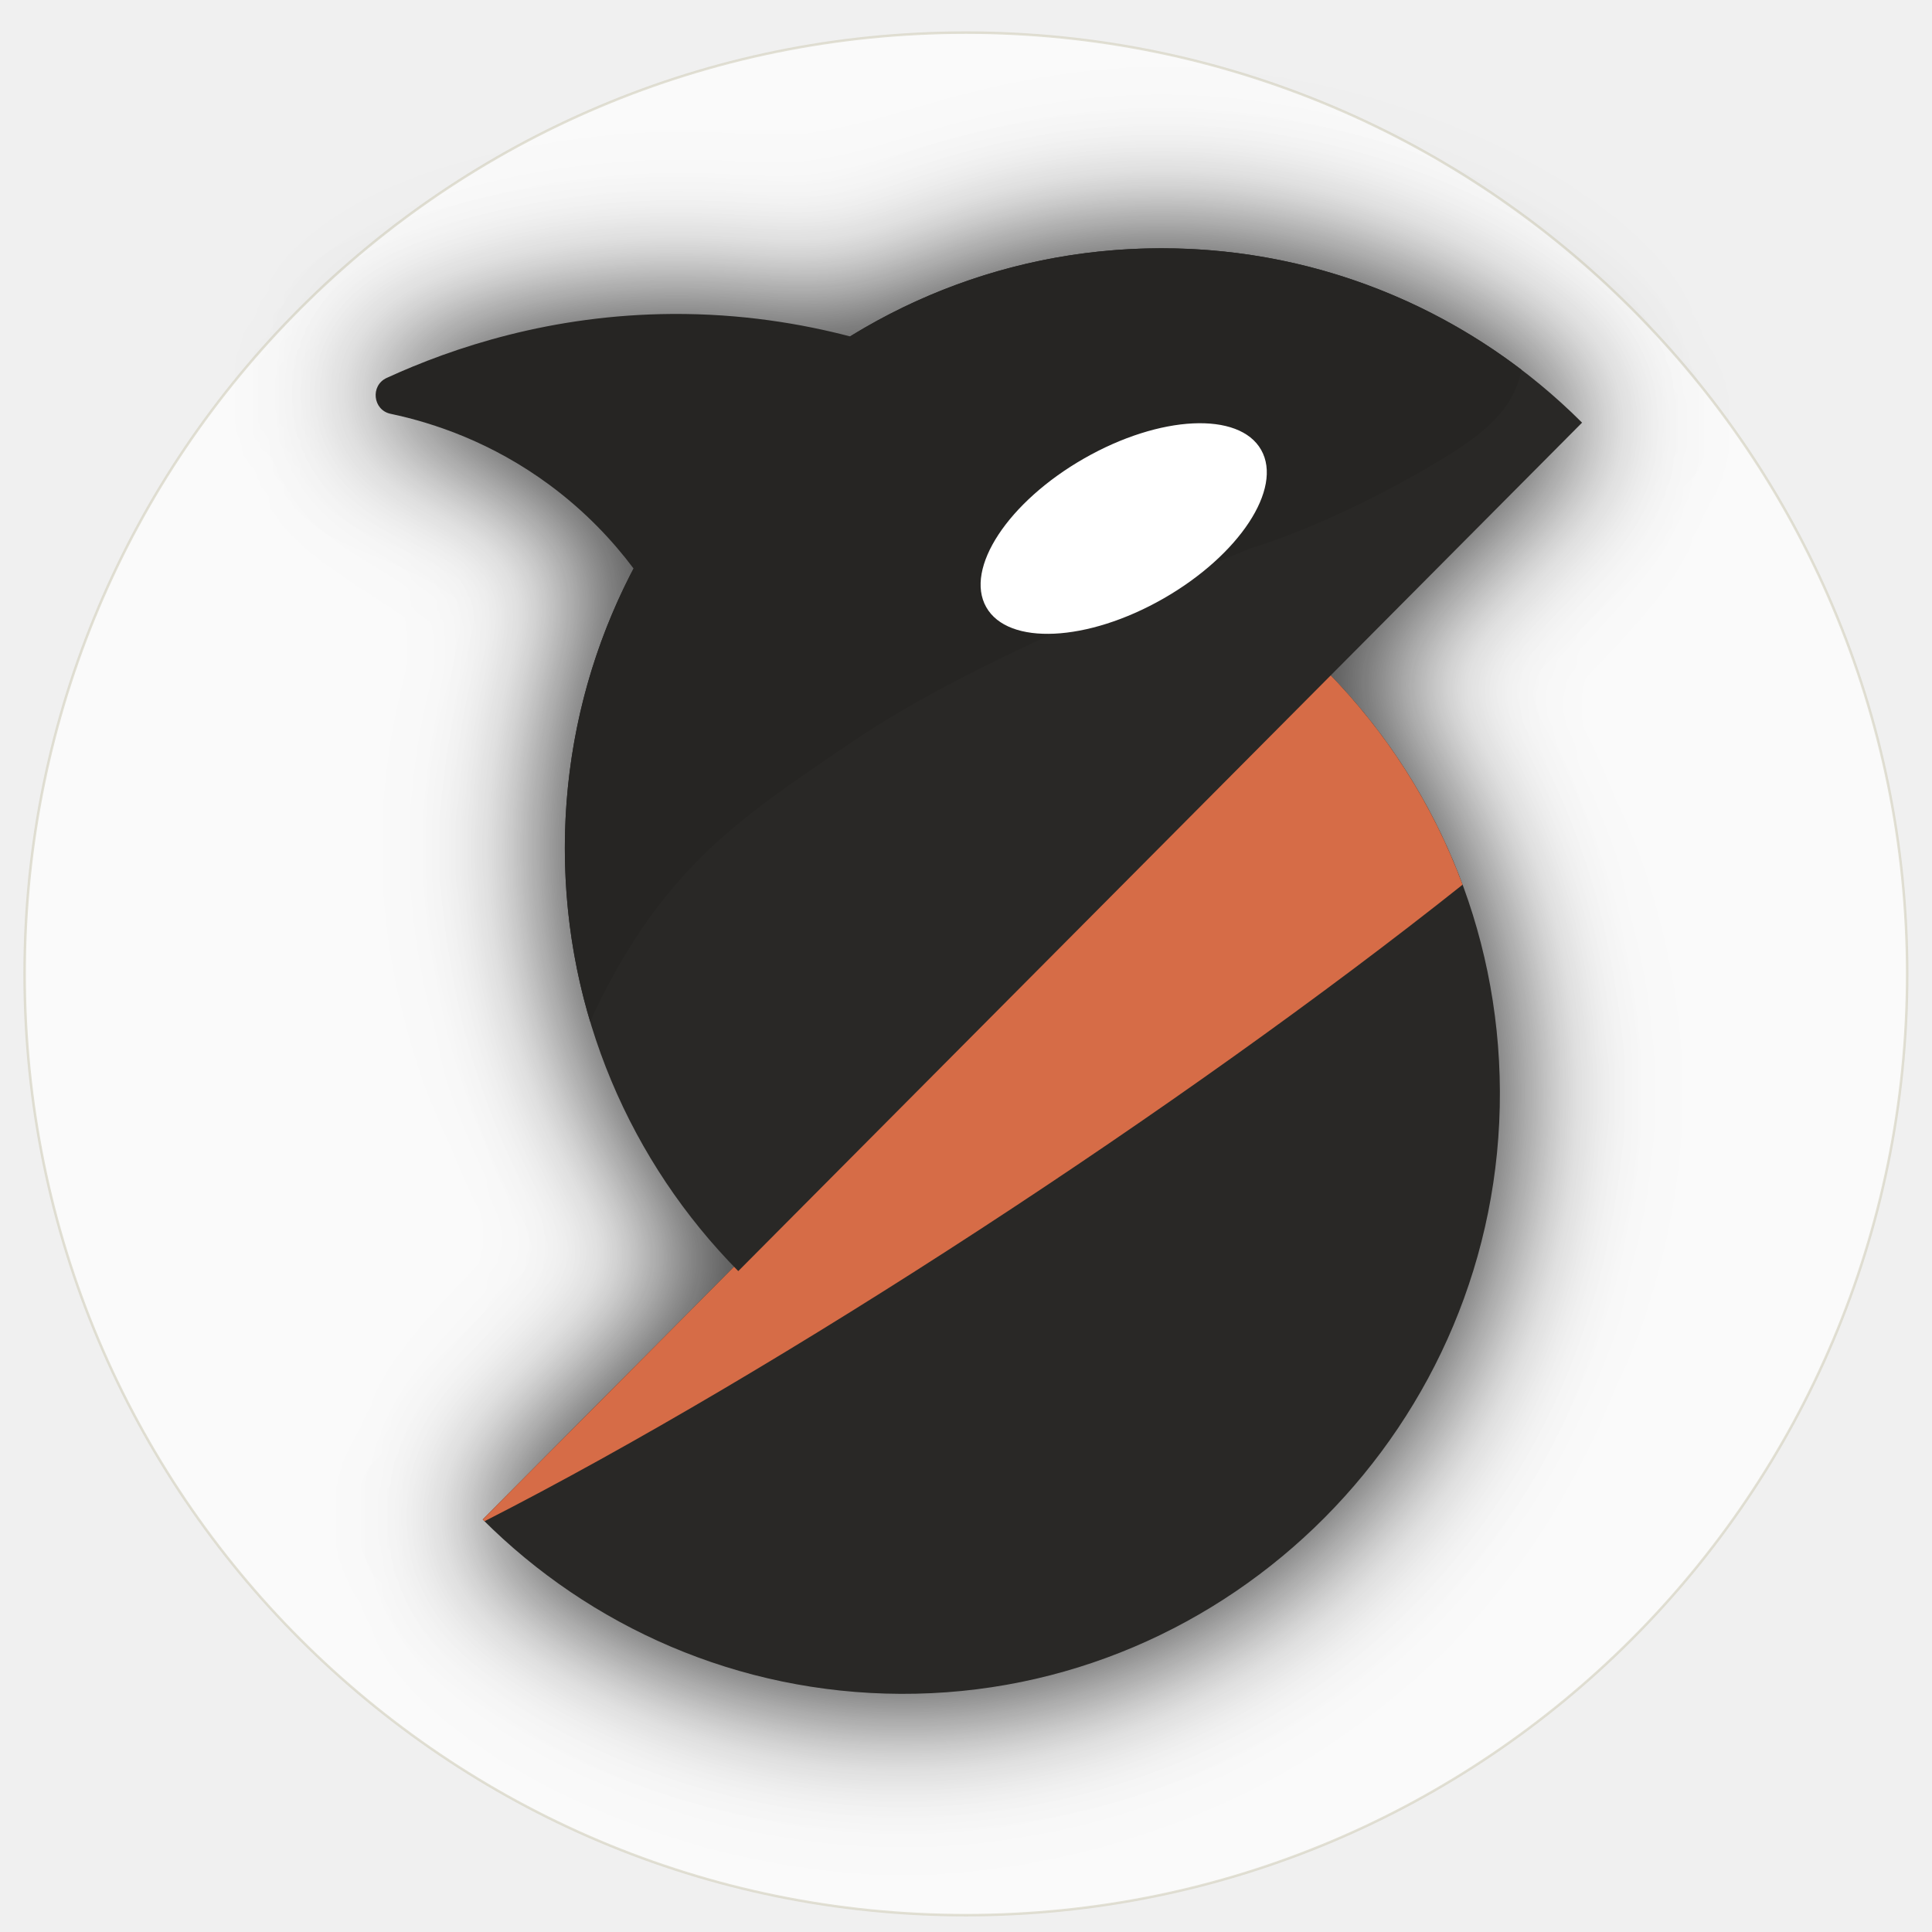
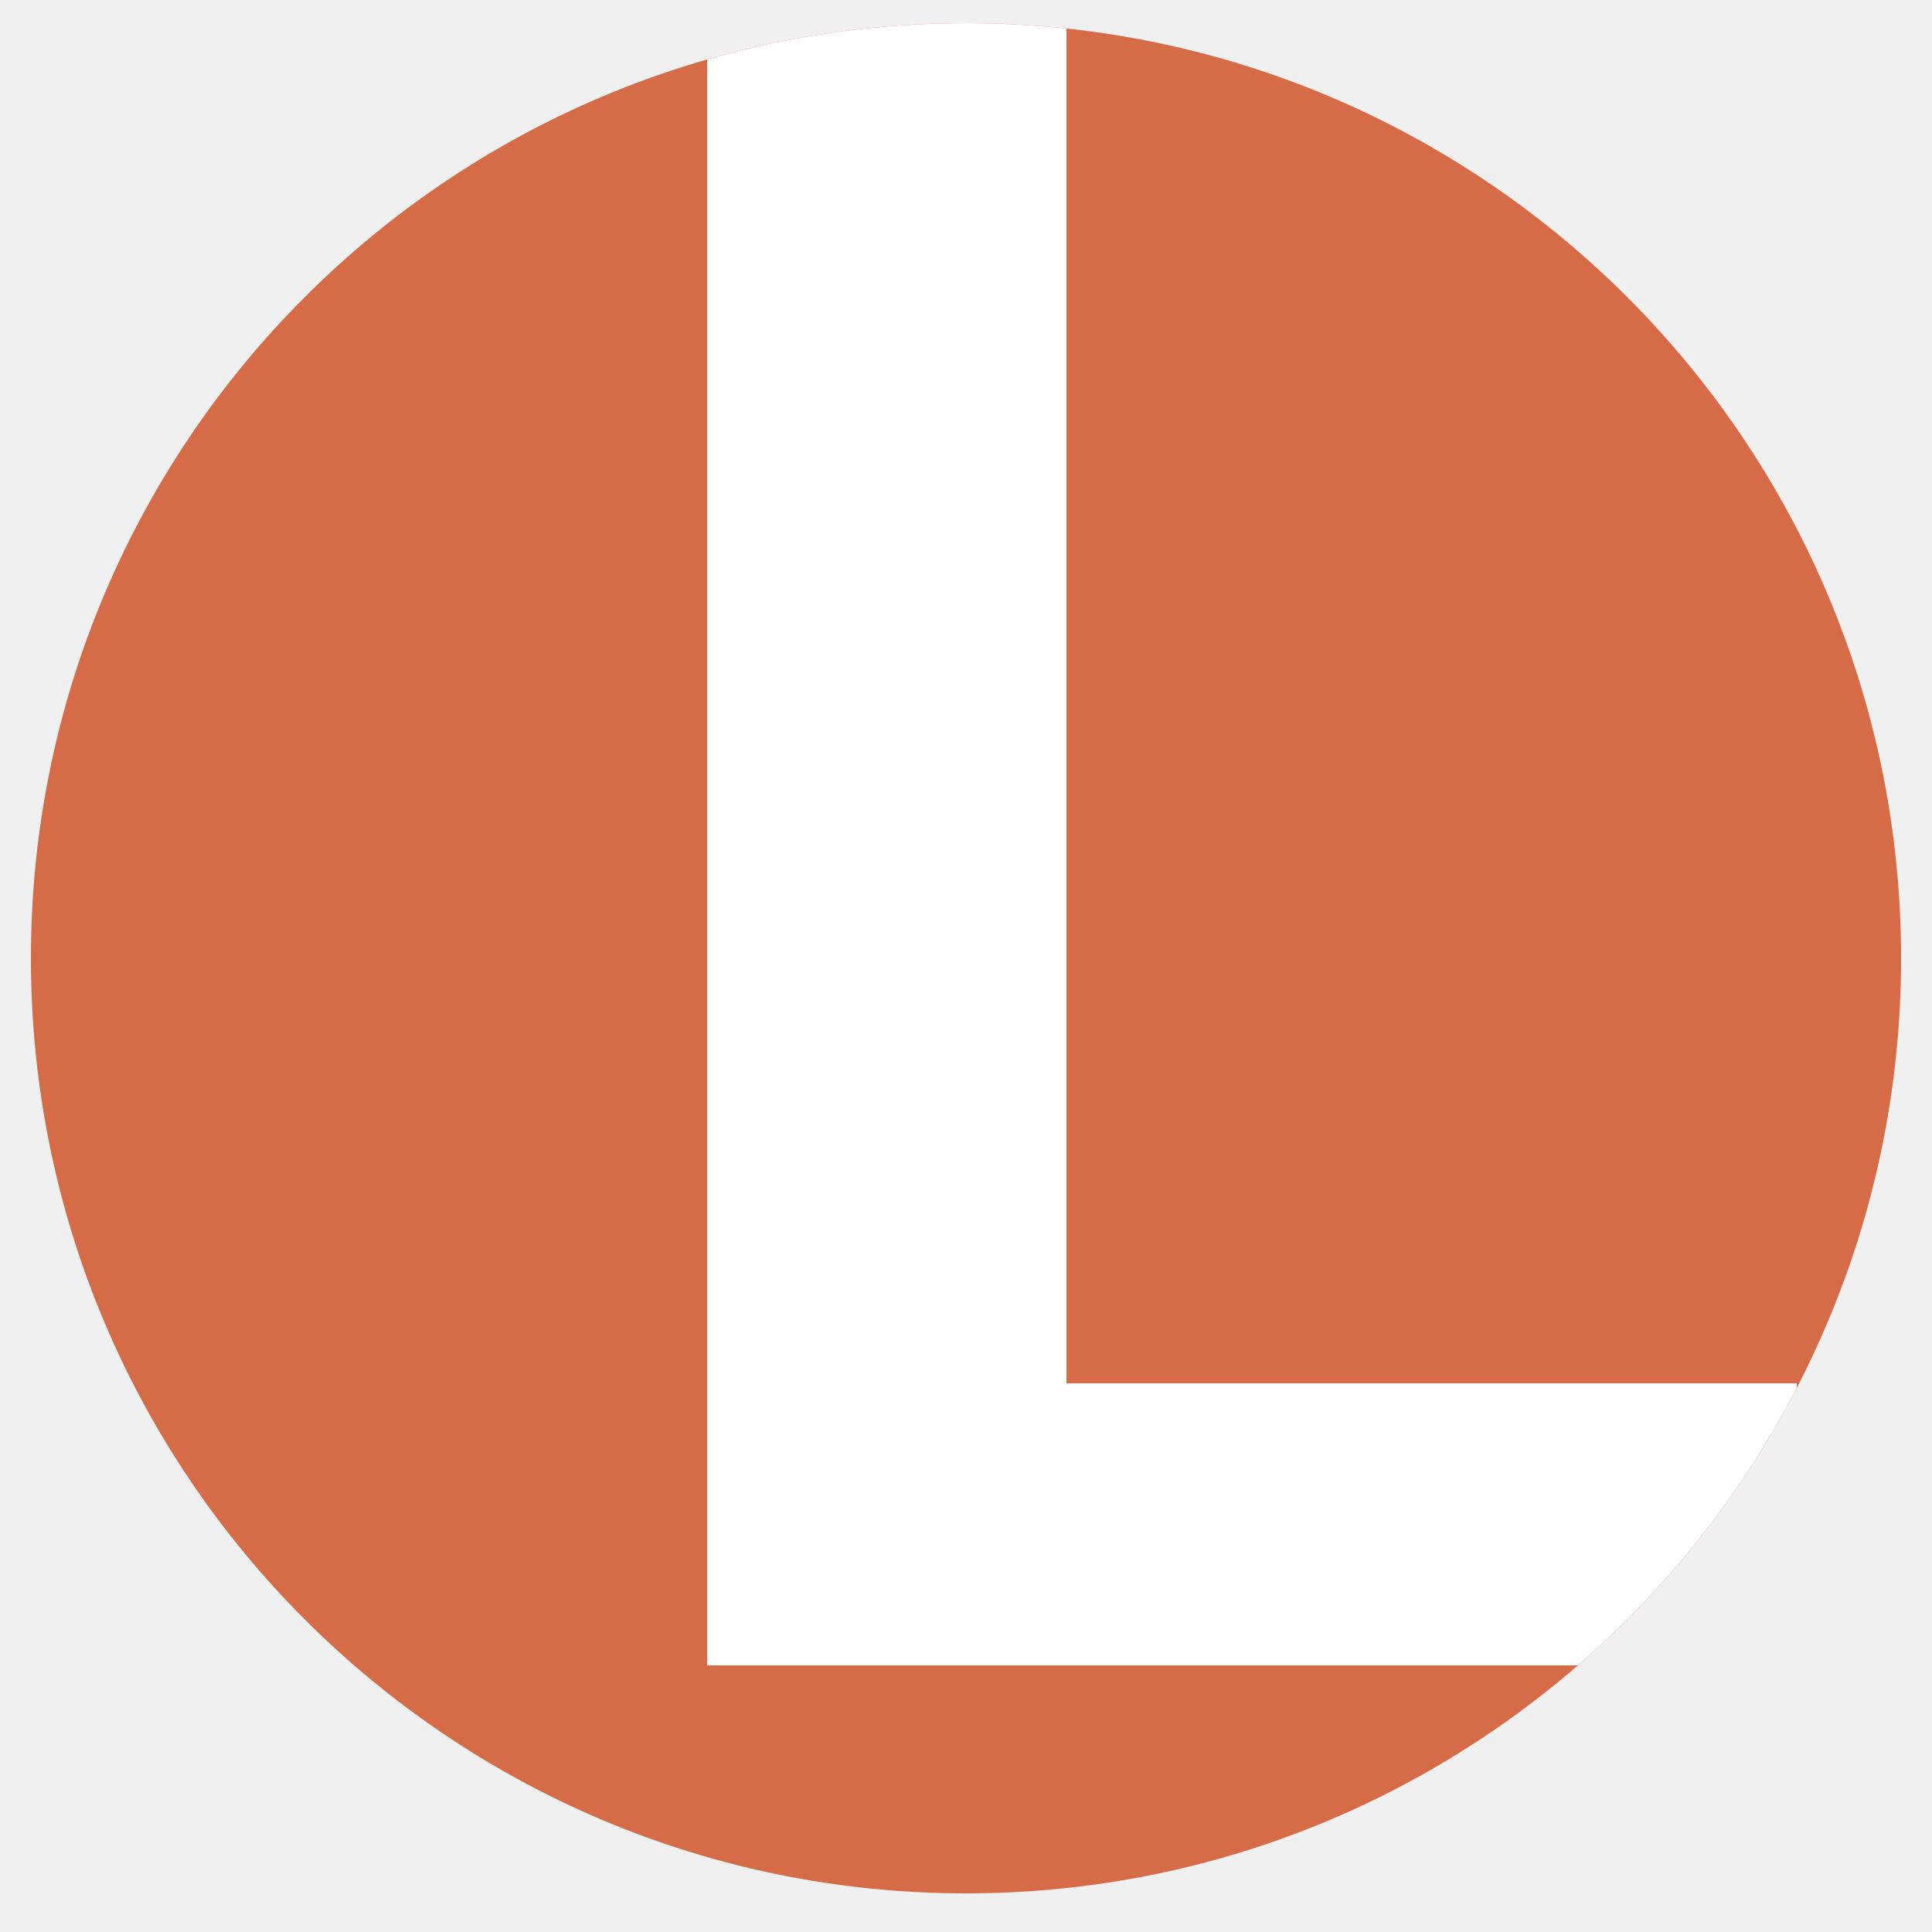
- <svg xmlns="http://www.w3.org/2000/svg" xmlns:xlink="http://www.w3.org/1999/xlink" version="1.1" id="svg2" width="1024" height="1024" viewBox="0 0 1280 1280">
-   <defs id="defs6">
-     <linearGradient id="linearGradient4731">
-       <stop style="stop-color:#000000;stop-opacity:1;" offset="0" id="stop4727" />
-       <stop style="stop-color:#000000;stop-opacity:0;" offset="1" id="stop4729" />
-     </linearGradient>
-     <linearGradient id="linearGradient3247">
-       <stop style="stop-color:#9c1a1a;stop-opacity:1;" offset="0" id="stop3245" />
-     </linearGradient>
-     <linearGradient id="linearGradient3241">
-       <stop style="stop-color:#f9f9f9;stop-opacity:0.7;" offset="0" id="stop3239" />
-     </linearGradient>
-     <clipPath clipPathUnits="userSpaceOnUse" id="clipPath16">
-       <path d="M 0,792 H 612 V 0 H 0 Z" id="path14" />
+ <svg xmlns="http://www.w3.org/2000/svg" width="1024" height="1024" viewBox="0 0 1024 1024" role="img" aria-label="InlongSlicer logo">
+   <defs>
+     <clipPath id="inlong-il-clip">
+       <circle cx="512" cy="507.904" r="495.616" />
    </clipPath>
-     <radialGradient xlink:href="#linearGradient4731" id="radialGradient4733" cx="306.272" cy="387.852" fx="306.272" fy="387.852" r="299.729" gradientTransform="matrix(1,0,0,1.198245,0,-76.88981)" gradientUnits="userSpaceOnUse" />
-     <filter style="color-interpolation-filters:sRGB;" id="filter5943" x="-0.241" y="-0.197" width="1.483" height="1.394">
-       <feFlood flood-opacity="0.498" flood-color="rgb(0,0,0)" result="flood" id="feFlood5933" />
-       <feComposite in="flood" in2="SourceGraphic" operator="in" result="composite1" id="feComposite5935" />
-       <feGaussianBlur in="composite1" stdDeviation="30.53" result="blur" id="feGaussianBlur5937" />
-       <feOffset dx="0" dy="0" result="offset" id="feOffset5939" />
-       <feComposite in="SourceGraphic" in2="offset" operator="over" result="fbSourceGraphic" id="feComposite5941" />
-       <feColorMatrix result="fbSourceGraphicAlpha" in="fbSourceGraphic" values="0 0 0 -1 0 0 0 0 -1 0 0 0 0 -1 0 0 0 0 1 0" id="feColorMatrix5945" />
-       <feFlood id="feFlood5947" flood-opacity="0.498" flood-color="rgb(0,0,0)" result="flood" in="fbSourceGraphic" />
-       <feComposite in2="fbSourceGraphic" id="feComposite5949" in="flood" operator="in" result="composite1" />
-       <feGaussianBlur id="feGaussianBlur5951" in="composite1" stdDeviation="30.53" result="blur" />
-       <feOffset id="feOffset5953" dx="0" dy="0" result="offset" />
-       <feComposite in2="offset" id="feComposite5955" in="fbSourceGraphic" operator="over" result="composite2" />
-     </filter>
  </defs>
-   <g id="layer1" transform="matrix(0.9989575,0,0,0.9979921,-0.933722,0.06231743)" style="display:inline;fill:none">
-     <ellipse style="fill:#fafafa;fill-opacity:1;fill-rule:evenodd;stroke:#d7d4c3;stroke-width:1.657;stroke-opacity:0.718" id="path713" cx="641.534" cy="646.471" rx="624.273" ry="624.877" />
-   </g>
-   <g id="g8" transform="matrix(1.333333,0,0,-1.333333,0,1056)" style="display:inline">
-     <g id="g10" transform="translate(180.1153,-78.36576)" style="filter:url(#filter5943)">
-       <g id="g3273" transform="translate(-7.954949,-26.51651)" style="display:inline;opacity:0.285;mix-blend-mode:overlay;fill-opacity:1;fill:url(#radialGradient4733)">
-         <g id="g3271" clip-path="url(#clipPath16)" style="fill-opacity:1;fill:url(#radialGradient4733)">
-           <g id="g3253" transform="translate(59.7287,115.3517)" style="fill-opacity:1;fill:url(#radialGradient4733)">
-             <path d="m 0,0 c 53.332,-53.285 126.698,-86.317 207.744,-86.646 164.049,-0.664 298.355,134.38 297.699,299.337 -0.324,81.496 -33.176,155.271 -86.17,208.899 z" style="fill:url(#radialGradient4733);fill-opacity:1;fill-rule:nonzero;stroke:none" id="path3251" />
-           </g>
-           <g id="g3257" transform="translate(479.0017,536.9419)" style="fill-opacity:1;fill:url(#radialGradient4733)">
-             <path d="m 0,0 -419.273,-421.59 c 0.298,-0.298 0.606,-0.587 0.906,-0.884 146.894,74.925 348.023,206.579 486.003,316.297 C 52.756,-65.97 29.506,-29.859 0,0" style="fill:url(#radialGradient4733);fill-opacity:1;fill-rule:nonzero;stroke:none" id="path3255" />
-           </g>
-           <g id="g3261" transform="translate(397.0372,747)" style="fill-opacity:1;fill:url(#radialGradient4733)">
-             <path d="m 0,0 c -163.742,0 -296.482,-133.473 -296.482,-298.121 0,-81.979 32.915,-156.223 86.172,-210.117 l 419.273,421.59 C 155.364,-33.096 81.529,0 0,0" style="fill:url(#radialGradient4733);fill-opacity:1;fill-rule:nonzero;stroke:none" id="path3259" />
-           </g>
-           <g id="g3265" transform="translate(397.0372,747)" style="fill-opacity:1;fill:url(#radialGradient4733)">
-             <path d="m 0,0 c -56.714,0 -109.702,-16.022 -154.751,-43.796 -24.127,6.312 -54.061,11.37 -88.437,11.157 -59.938,-0.372 -108.713,-16.603 -141.822,-31.784 -8.218,-3.768 -6.898,-15.967 1.941,-17.829 21.801,-4.593 50.498,-14.324 78.883,-35.28 17.931,-13.238 31.574,-27.883 41.856,-41.597 -21.794,-41.504 -34.152,-88.793 -34.152,-138.992 0,-29.952 4.412,-58.865 12.586,-86.137 12.54,27.79 25.699,46.391 29.916,52.184 27.229,37.41 56.015,56.883 98.542,85.651 31.328,21.193 74.856,46.047 199.916,97.449 0,0 39.121,11.017 91.587,42.212 20.912,12.433 36.823,24.17 41.863,42.526 0.355,1.293 0.677,2.57 0.973,3.83 C 129.175,-22.506 67.208,0 0,0" style="fill:url(#radialGradient4733);fill-opacity:1;fill-rule:nonzero;stroke:none" id="path3263" />
-           </g>
-           <g id="g3269" transform="translate(446.5563,646.8041)" style="fill-opacity:1;fill:url(#radialGradient4733)">
-             <path d="m 0,0 c 10.875,-19.229 -10.891,-52.305 -48.616,-73.879 -37.725,-21.573 -77.124,-23.474 -88,-4.245 -10.875,19.229 10.891,52.305 48.617,73.879 C -50.274,17.328 -10.875,19.229 0,0" style="fill:url(#radialGradient4733);fill-opacity:1;fill-rule:nonzero;stroke:none" id="path3267" />
-           </g>
-         </g>
-       </g>
-       <g id="g12" clip-path="url(#clipPath16)">
-         <g id="g18" transform="translate(59.7287,115.3517)">
-           <path d="m 0,0 c 53.332,-53.285 126.698,-86.317 207.744,-86.646 164.049,-0.664 298.355,134.38 297.699,299.337 -0.324,81.496 -33.176,155.271 -86.17,208.899 z" style="fill:#292826;fill-opacity:1;fill-rule:nonzero;stroke:none" id="path20" />
-         </g>
-         <g id="g22" transform="translate(479.0017,536.9419)">
-           <path d="m 0,0 -419.273,-421.59 c 0.298,-0.298 0.606,-0.587 0.906,-0.884 146.894,74.925 348.023,206.579 486.003,316.297 C 52.756,-65.97 29.506,-29.859 0,0" style="fill:#D66C47;fill-opacity:1;fill-rule:nonzero;stroke:none" id="path24" />
-         </g>
-         <g id="g26" transform="translate(397.0372,747)">
-           <path d="m 0,0 c -163.742,0 -296.482,-133.473 -296.482,-298.121 0,-81.979 32.915,-156.223 86.172,-210.117 l 419.273,421.59 C 155.364,-33.096 81.529,0 0,0" style="fill:#292826;fill-opacity:1;fill-rule:nonzero;stroke:none" id="path28" />
-         </g>
-         <g id="g30" transform="translate(397.0372,747)">
-           <path d="m 0,0 c -56.714,0 -109.702,-16.022 -154.751,-43.796 -24.127,6.312 -54.061,11.37 -88.437,11.157 -59.938,-0.372 -108.713,-16.603 -141.822,-31.784 -8.218,-3.768 -6.898,-15.967 1.941,-17.829 21.801,-4.593 50.498,-14.324 78.883,-35.28 17.931,-13.238 31.574,-27.883 41.856,-41.597 -21.794,-41.504 -34.152,-88.793 -34.152,-138.992 0,-29.952 4.412,-58.865 12.586,-86.137 12.54,27.79 25.699,46.391 29.916,52.184 27.229,37.41 56.015,56.883 98.542,85.651 31.328,21.193 74.856,46.047 199.916,97.449 0,0 39.121,11.017 91.587,42.212 20.912,12.433 36.823,24.17 41.863,42.526 0.355,1.293 0.677,2.57 0.973,3.83 C 129.175,-22.506 67.208,0 0,0" style="fill:#262523;fill-opacity:1;fill-rule:nonzero;stroke:none" id="path32" />
-         </g>
-         <g id="g34" transform="translate(446.5563,646.8041)">
-           <path d="m 0,0 c 10.875,-19.229 -10.891,-52.305 -48.616,-73.879 -37.725,-21.573 -77.124,-23.474 -88,-4.245 -10.875,19.229 10.891,52.305 48.617,73.879 C -50.274,17.328 -10.875,19.229 0,0" style="fill:#ffffff;fill-opacity:1;fill-rule:nonzero;stroke:none" id="path36" />
-         </g>
-       </g>
+   <g>
+     <circle cx="512" cy="507.904" r="495.616" fill="#D66C47" />
+     <g clip-path="url(#inlong-il-clip)" fill="#FFFFFF">
+       <rect x="374.784" y="-28.672" width="190.464" height="909.312" />
+       <rect x="374.784" y="733.184" width="577.536" height="149.504" />
    </g>
  </g>
</svg>
